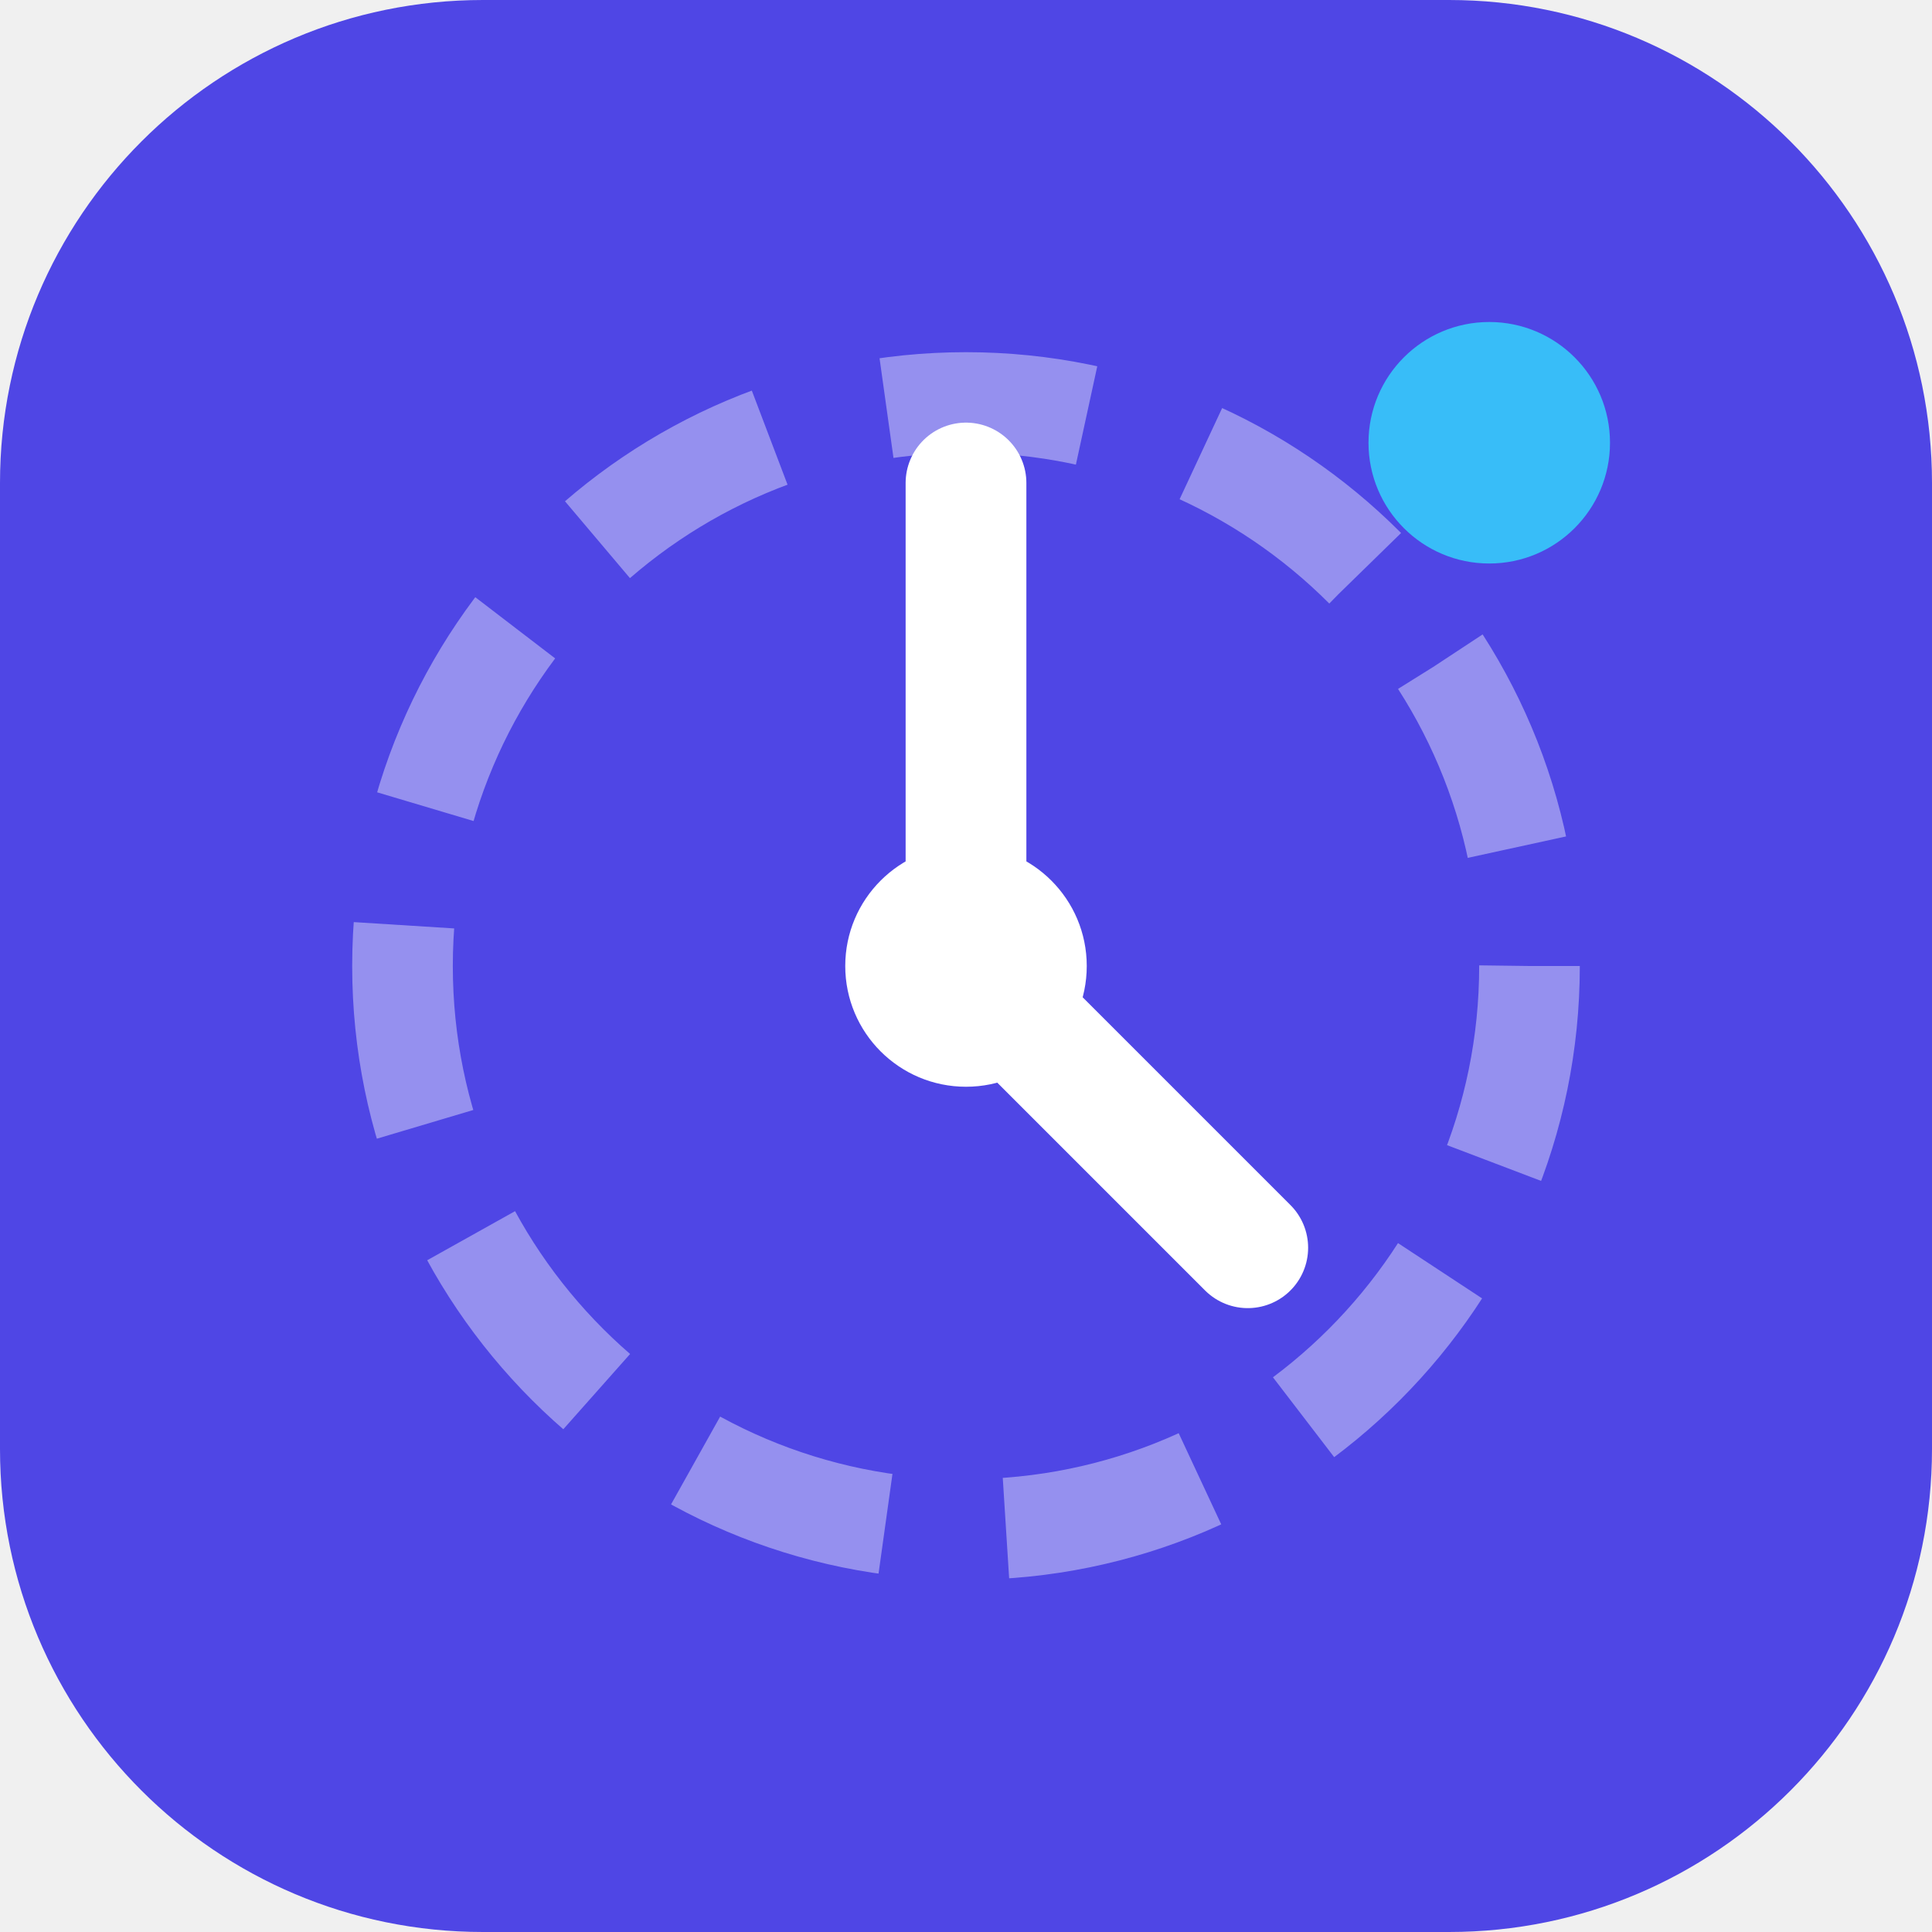
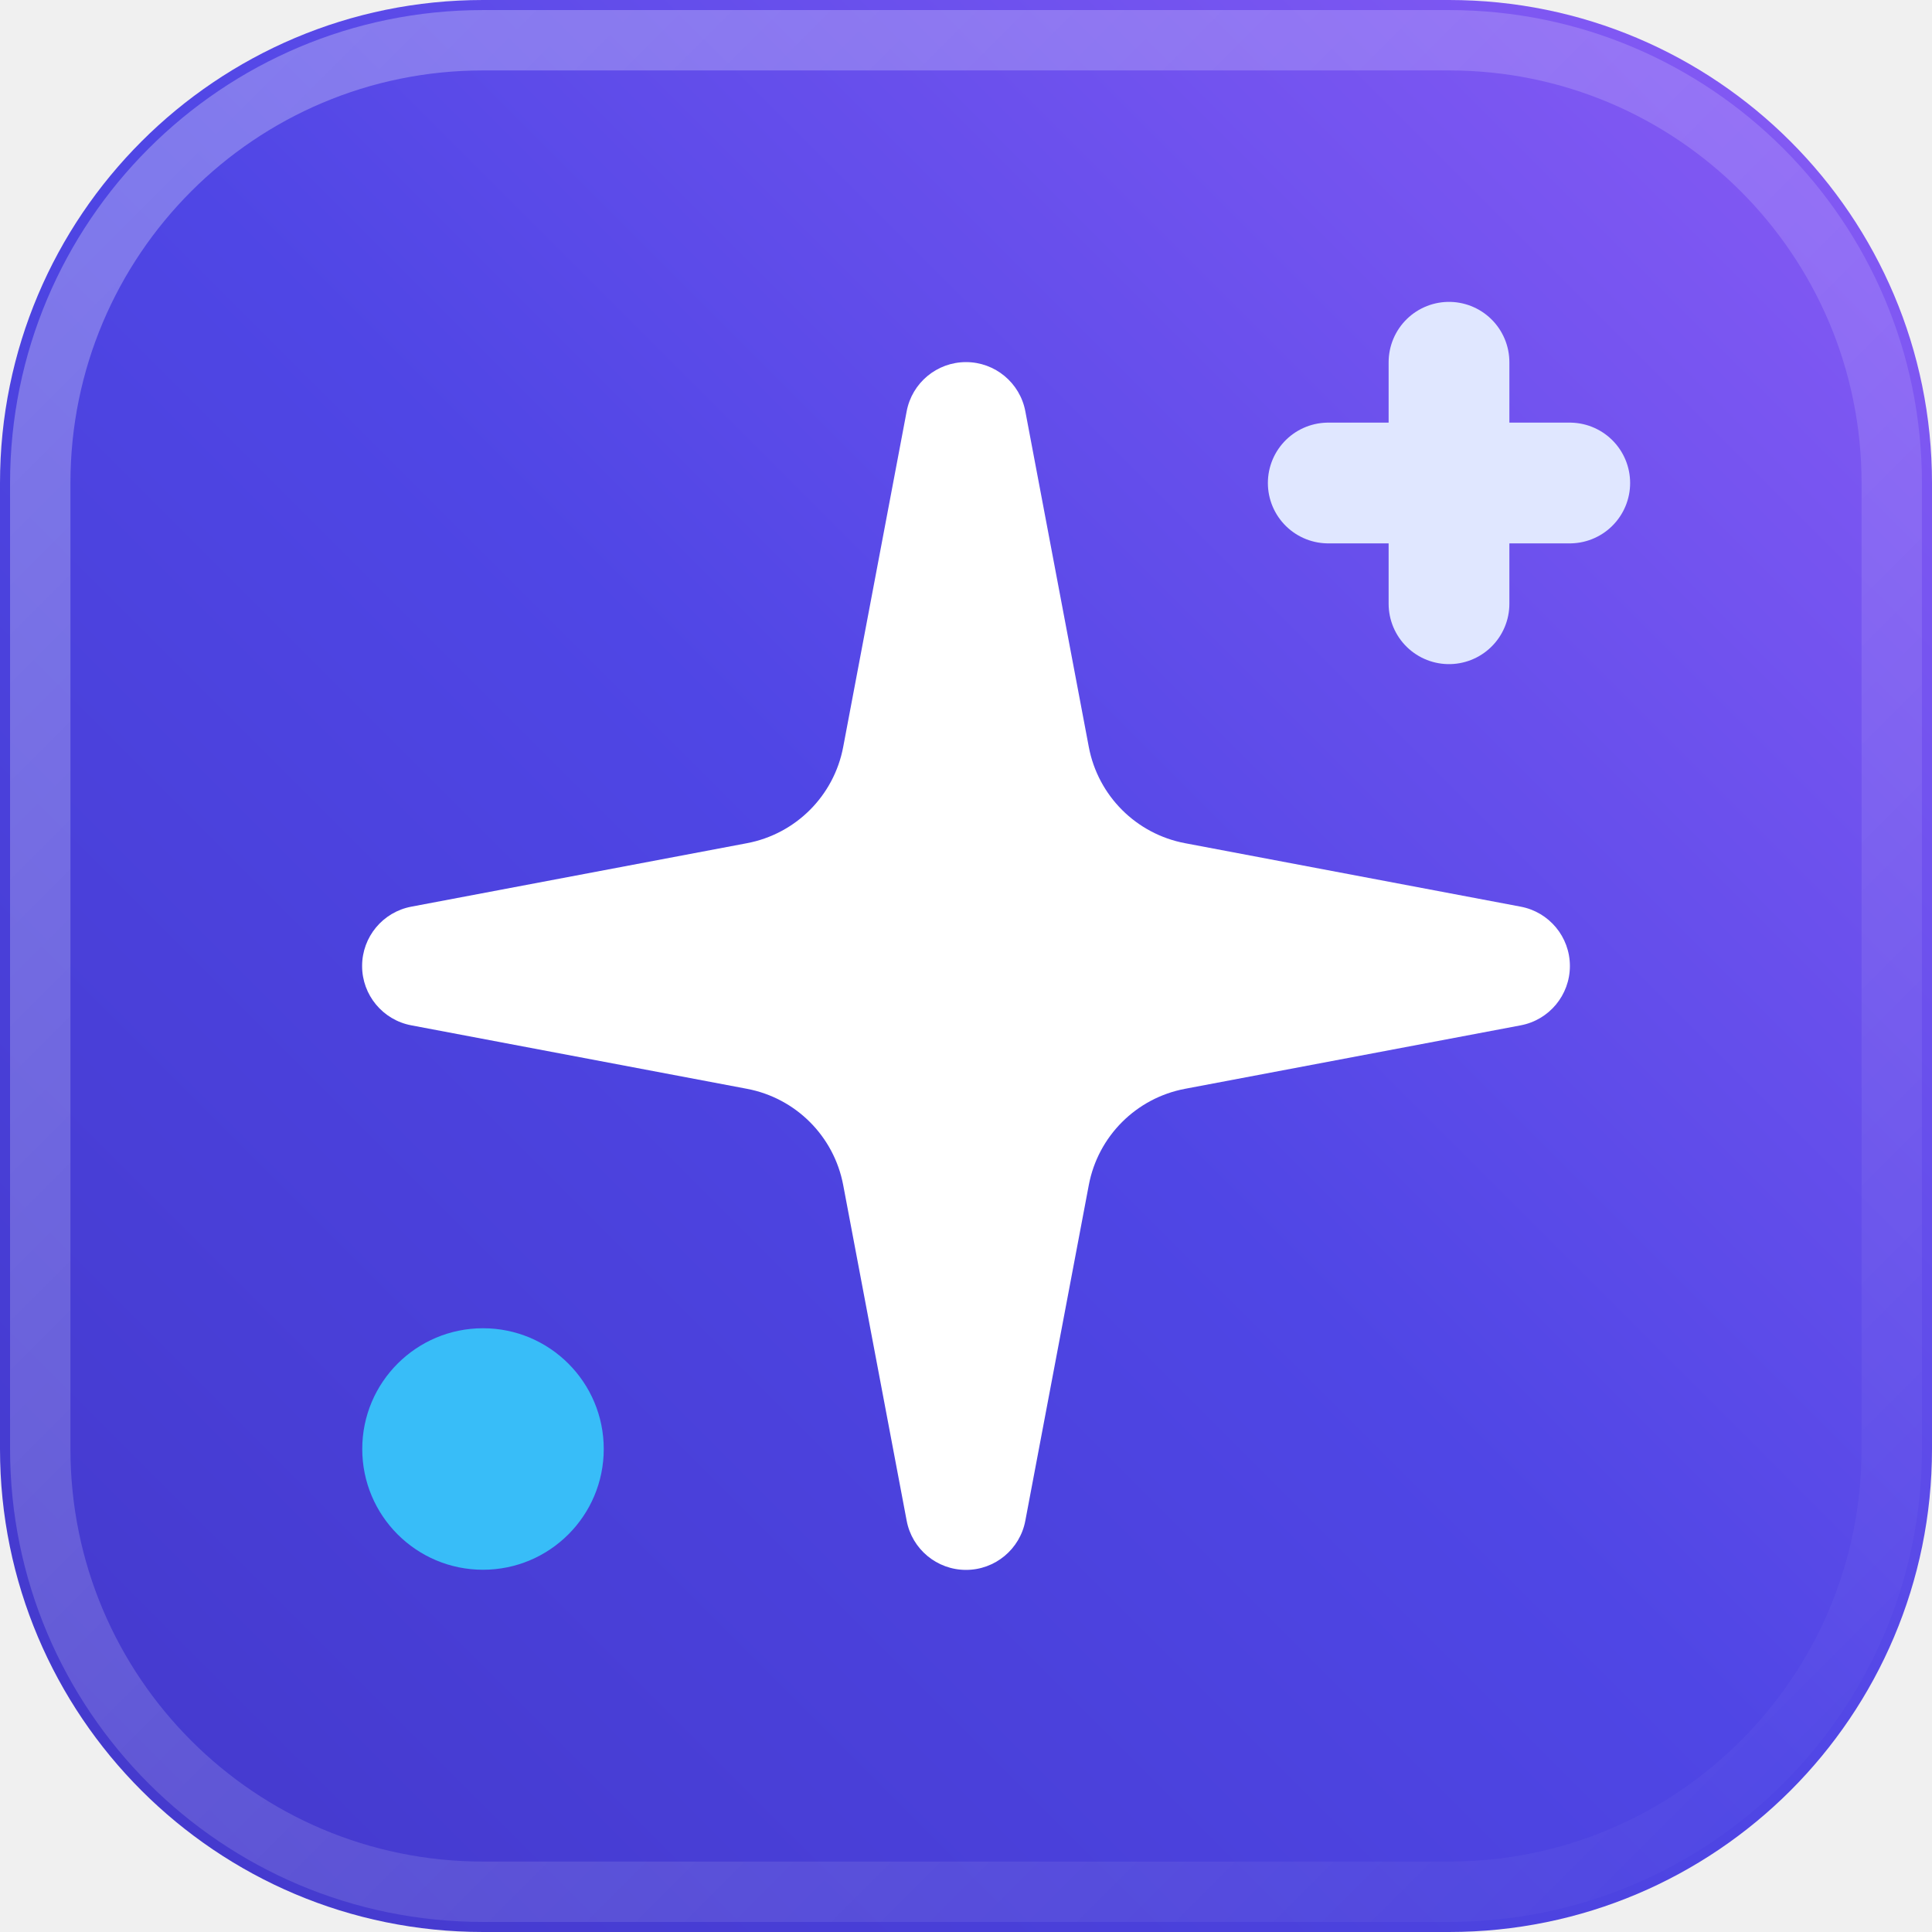
- <svg xmlns="http://www.w3.org/2000/svg" viewBox="0 0 48 48" fill="none">
-   <rect width="48" height="48" rx="12" fill="#4f46e5" />
-   <circle cx="24" cy="24" r="14" stroke="#ffffff" stroke-width="2.5" stroke-dasharray="5 3" opacity="0.4" />
-   <path d="M24 12V24L31 31" stroke="#ffffff" stroke-width="3" stroke-linecap="round" stroke-linejoin="round" />
-   <circle cx="24" cy="24" r="3" fill="#ffffff" />
-   <circle cx="37" cy="11" r="3" fill="#38bdf8" />
+ <svg xmlns="http://www.w3.org/2000/svg" viewBox="0 0 48 48" width="48" height="48" fill="none">
+   <defs>
+     <linearGradient id="ff-grad" x1="0%" y1="100%" x2="100%" y2="0%">
+       <stop offset="0%" stop-color="#4338ca" />
+       <stop offset="50%" stop-color="#4f46e5" />
+       <stop offset="100%" stop-color="#8b5cf6" />
+     </linearGradient>
+     <linearGradient id="ff-glow" x1="0%" y1="0%" x2="100%" y2="100%">
+       <stop offset="0%" stop-color="#ffffff" stop-opacity="0.3" />
+       <stop offset="100%" stop-color="#ffffff" stop-opacity="0" />
+     </linearGradient>
+   </defs>
+   <rect width="48" height="48" rx="12" fill="url(#ff-grad)" />
+   <rect x="1" y="1" width="46" height="46" rx="11" stroke="url(#ff-glow)" stroke-width="1.5" fill="none" />
+   <g transform="translate(6, 6) scale(1.5)" fill="none">
+     <path d="M11.017 2.814a1 1 0 0 1 1.966 0l1.051 5.558a2 2 0 0 0 1.594 1.594l5.558 1.051a1 1 0 0 1 0 1.966l-5.558 1.051a2 2 0 0 0-1.594 1.594l-1.051 5.558a1 1 0 0 1-1.966 0l-1.051-5.558a2 2 0 0 0-1.594-1.594l-5.558-1.051a1 1 0 0 1 0-1.966l5.558-1.051a2 2 0 0 0 1.594-1.594z" fill="#ffffff" />
+     <path d="M20 2v4" stroke="#e0e7ff" stroke-width="2" stroke-linecap="round" />
+     <path d="M22 4h-4" stroke="#e0e7ff" stroke-width="2" stroke-linecap="round" />
+     <circle cx="4" cy="20" r="2" fill="#38bdf8" />
+   </g>
</svg>
